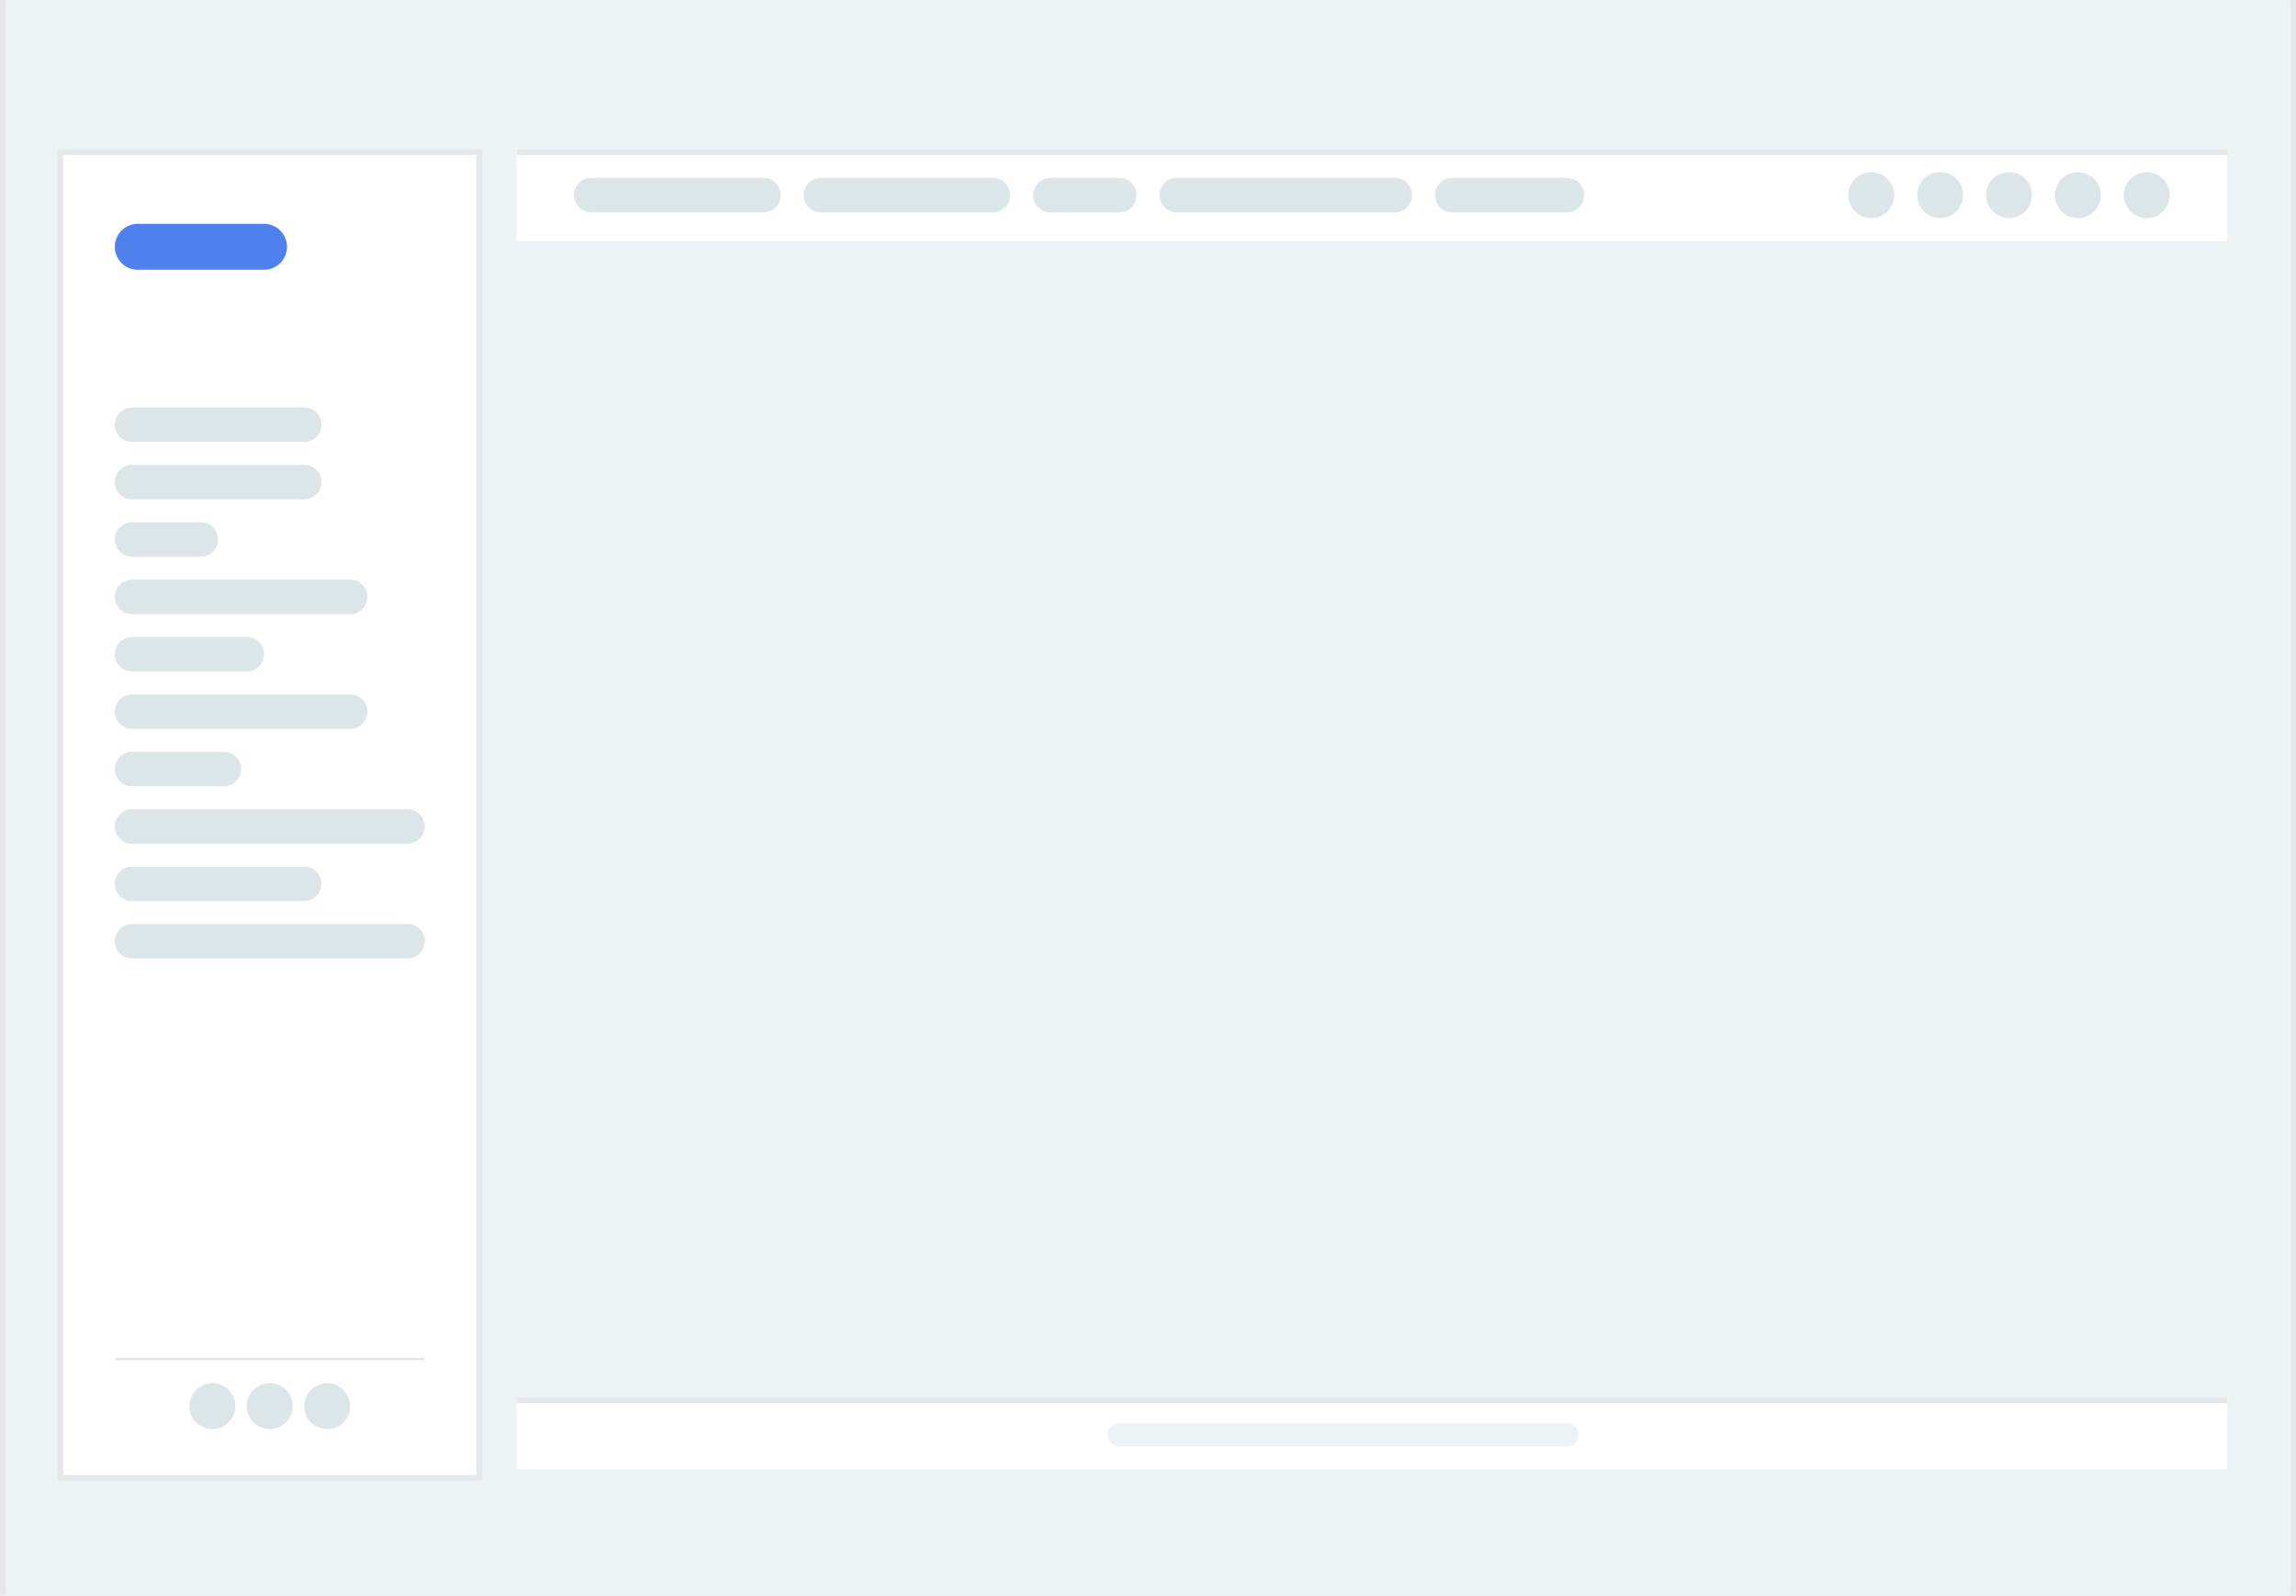
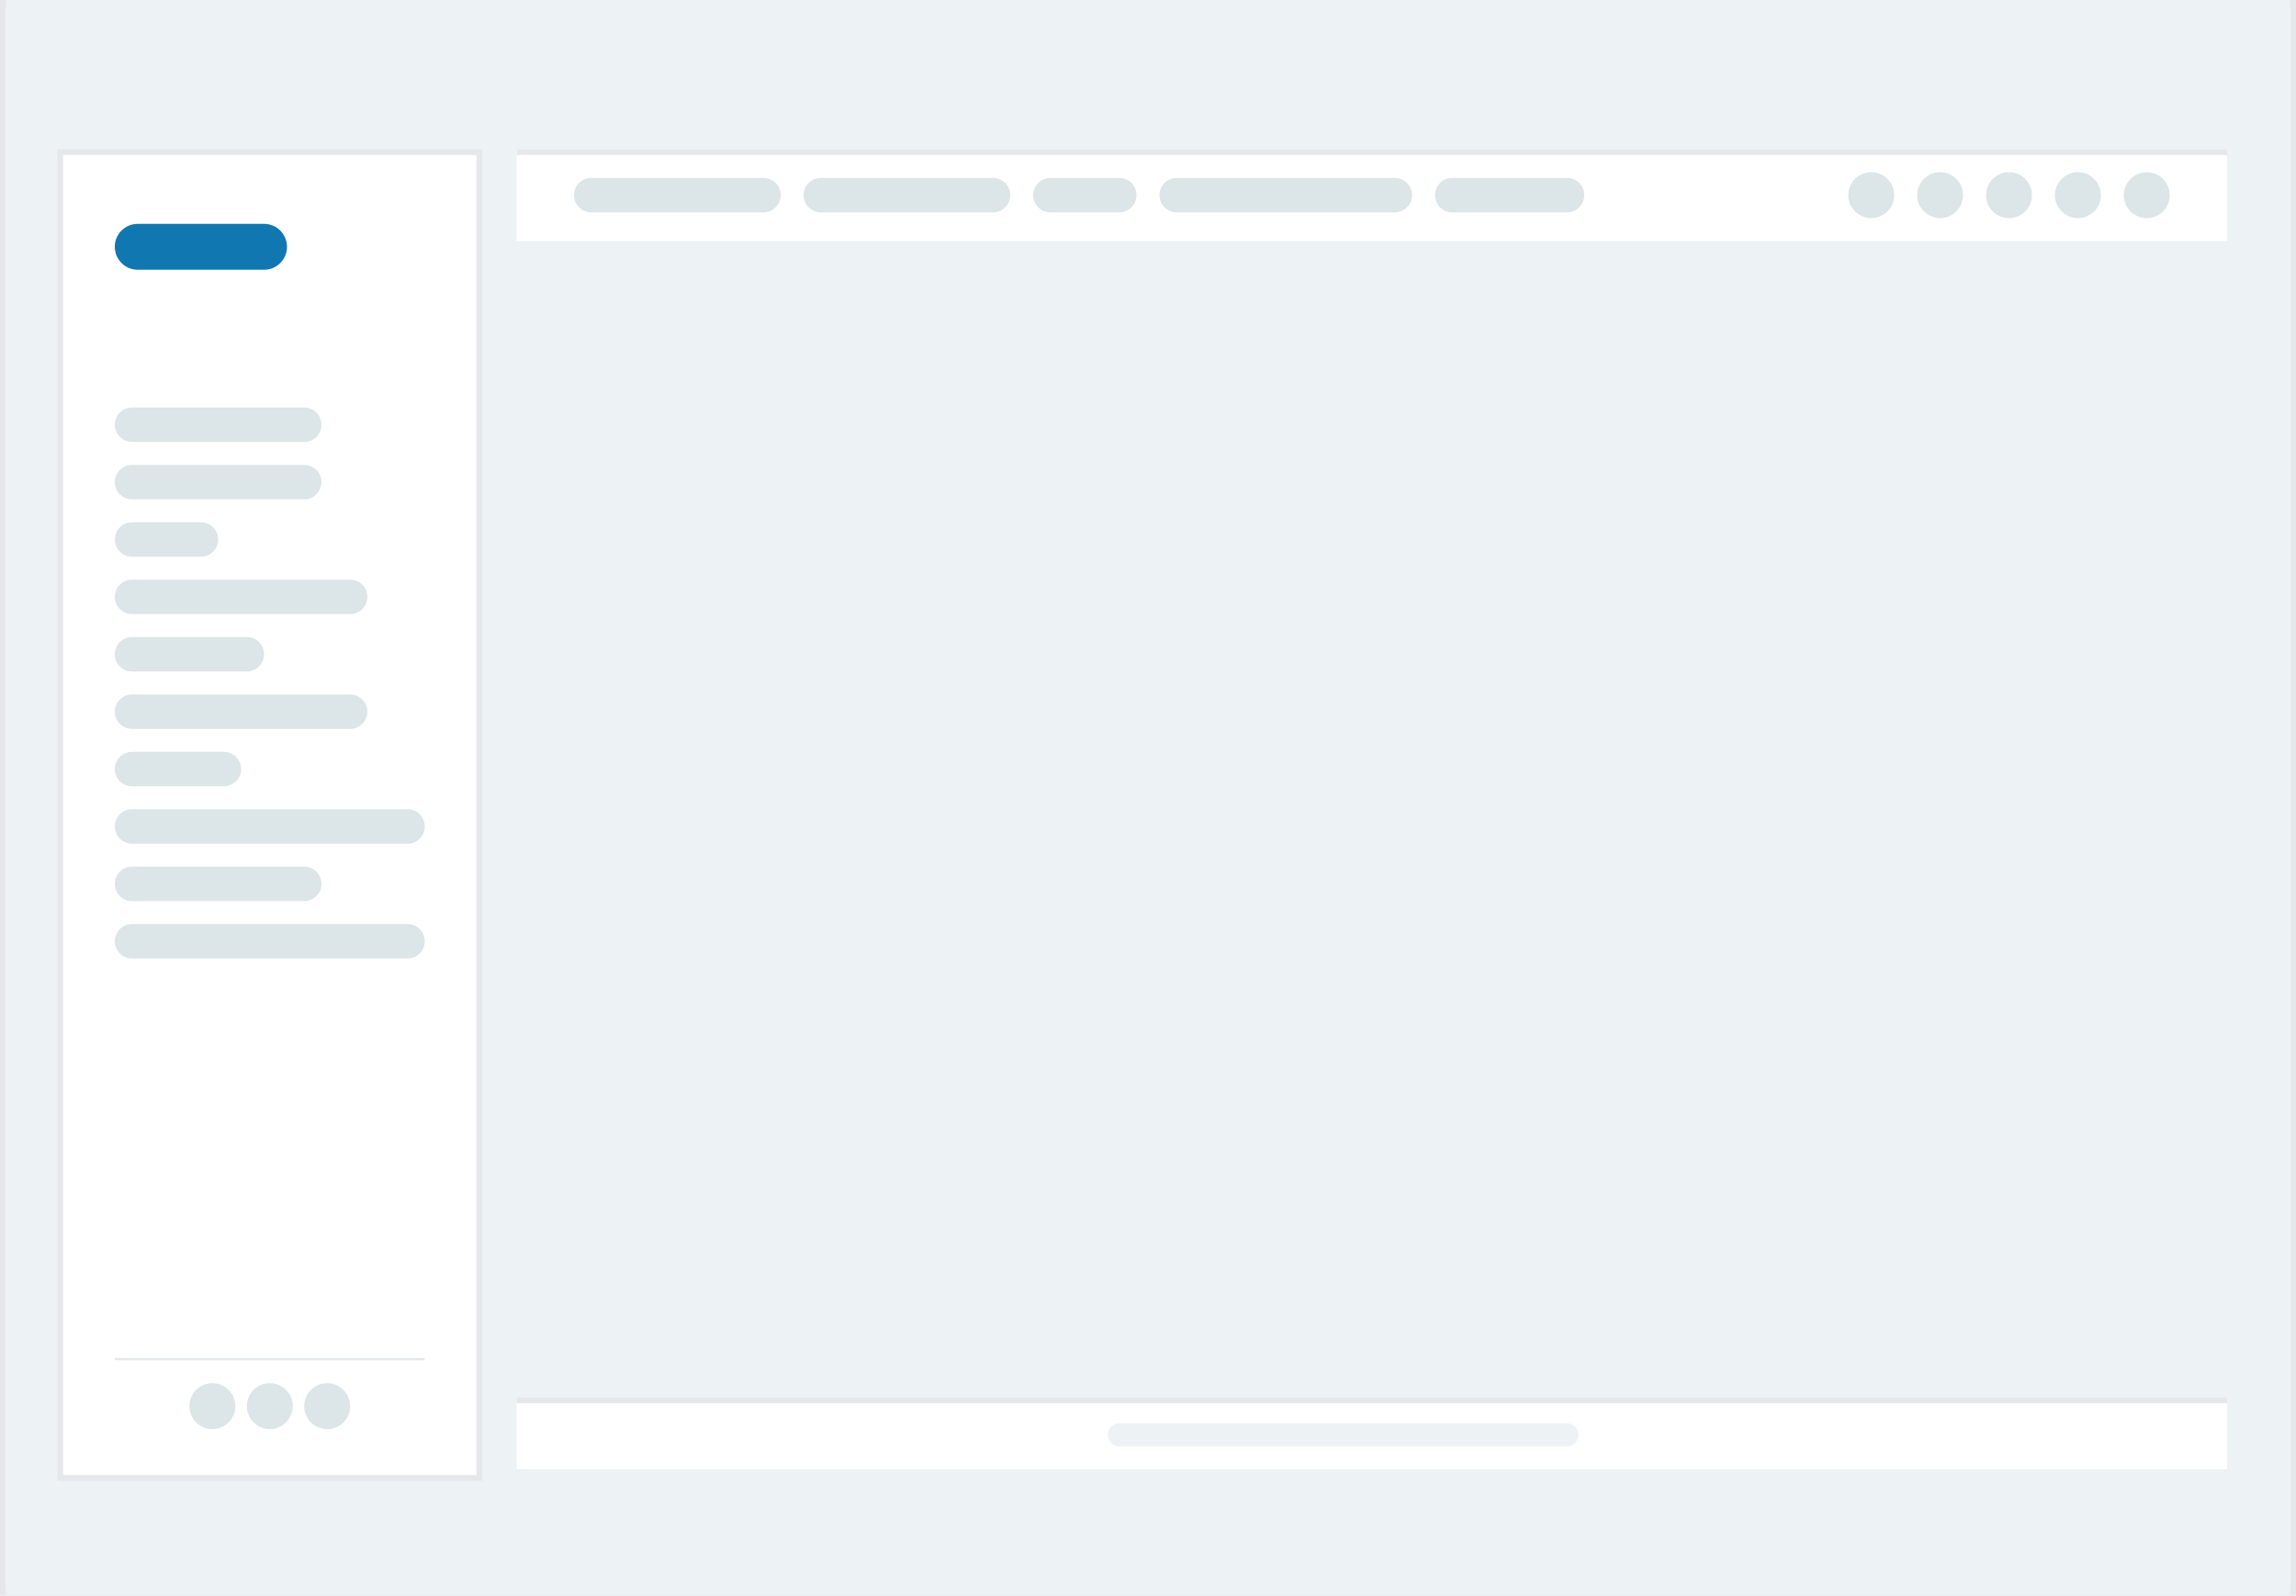
<svg xmlns="http://www.w3.org/2000/svg" width="200" height="139" viewBox="0 0 200 139" fill="none">
  <path d="M0.25 0.25H199.75V138.75H0.25V0.25Z" fill="white" />
  <path d="M0.25 0.25H199.75V138.75H0.25V0.25Z" stroke="#E5E7EB" stroke-width="0.5" />
  <rect x="0.5" width="199" height="139" fill="#EDF2F4" />
  <rect x="5.25" y="13.25" width="36.5" height="115.5" fill="white" />
  <rect x="5.25" y="13.25" width="36.5" height="115.5" stroke="#E5E7EB" stroke-width="0.5" />
-   <rect x="10" y="19.5" width="15" height="4" rx="2" fill="#4E81EE" />
+   <rect x="10" y="19.5" width="15" height="4" rx="2" fill="#1077b1" />
  <rect x="10" y="35.5" width="18" height="3" rx="1.5" fill="#DCE5E8" />
  <rect x="10" y="40.5" width="18" height="3" rx="1.5" fill="#DCE5E8" />
  <rect x="10" y="45.5" width="9" height="3" rx="1.5" fill="#DCE5E8" />
  <rect x="10" y="50.5" width="22" height="3" rx="1.5" fill="#DCE5E8" />
  <rect x="10" y="55.5" width="13" height="3" rx="1.5" fill="#DCE5E8" />
  <rect x="10" y="60.5" width="22" height="3" rx="1.5" fill="#DCE5E8" />
  <rect x="10" y="65.5" width="11" height="3" rx="1.5" fill="#DCE5E8" />
  <rect x="10" y="70.5" width="27" height="3" rx="1.5" fill="#DCE5E8" />
  <rect x="10" y="75.5" width="18" height="3" rx="1.5" fill="#DCE5E8" />
  <rect x="10" y="80.5" width="27" height="3" rx="1.5" fill="#DCE5E8" />
  <line x1="10" y1="118.4" x2="37" y2="118.4" stroke="#E5E7EB" stroke-width="0.2" />
  <circle cx="18.5" cy="122.5" r="2" fill="#DCE5E8" />
  <circle cx="23.5" cy="122.5" r="2" fill="#DCE5E8" />
  <circle cx="28.5" cy="122.5" r="2" fill="#DCE5E8" />
  <mask id="path-19-inside-1_1066_41341" fill="white">
    <path d="M45 13H194V21H45V13Z" />
  </mask>
  <path d="M45 13H194V21H45V13Z" fill="white" />
  <path d="M45 13.5H194V12.5H45V13.5Z" fill="#E5E7EB" mask="url(#path-19-inside-1_1066_41341)" />
  <rect x="50" y="15.5" width="18" height="3" rx="1.5" fill="#DCE5E8" />
  <rect x="70" y="15.5" width="18" height="3" rx="1.5" fill="#DCE5E8" />
  <rect x="90" y="15.5" width="9" height="3" rx="1.5" fill="#DCE5E8" />
  <rect x="101" y="15.5" width="22" height="3" rx="1.5" fill="#DCE5E8" />
  <rect x="125" y="15.5" width="13" height="3" rx="1.5" fill="#DCE5E8" />
  <circle cx="163" cy="17" r="2" fill="#DCE5E8" />
  <circle cx="169" cy="17" r="2" fill="#DCE5E8" />
  <circle cx="175" cy="17" r="2" fill="#DCE5E8" />
  <circle cx="181" cy="17" r="2" fill="#DCE5E8" />
  <circle cx="187" cy="17" r="2" fill="#DCE5E8" />
  <path d="M45 122H194V128H45V122Z" fill="white" />
  <path d="M45 122.25H194V121.75H45V122.25Z" fill="#E5E7EB" />
  <rect width="41" height="2" rx="1" transform="matrix(1 0 0 -1 96.5 126)" fill="#EDF2F4" />
</svg>
